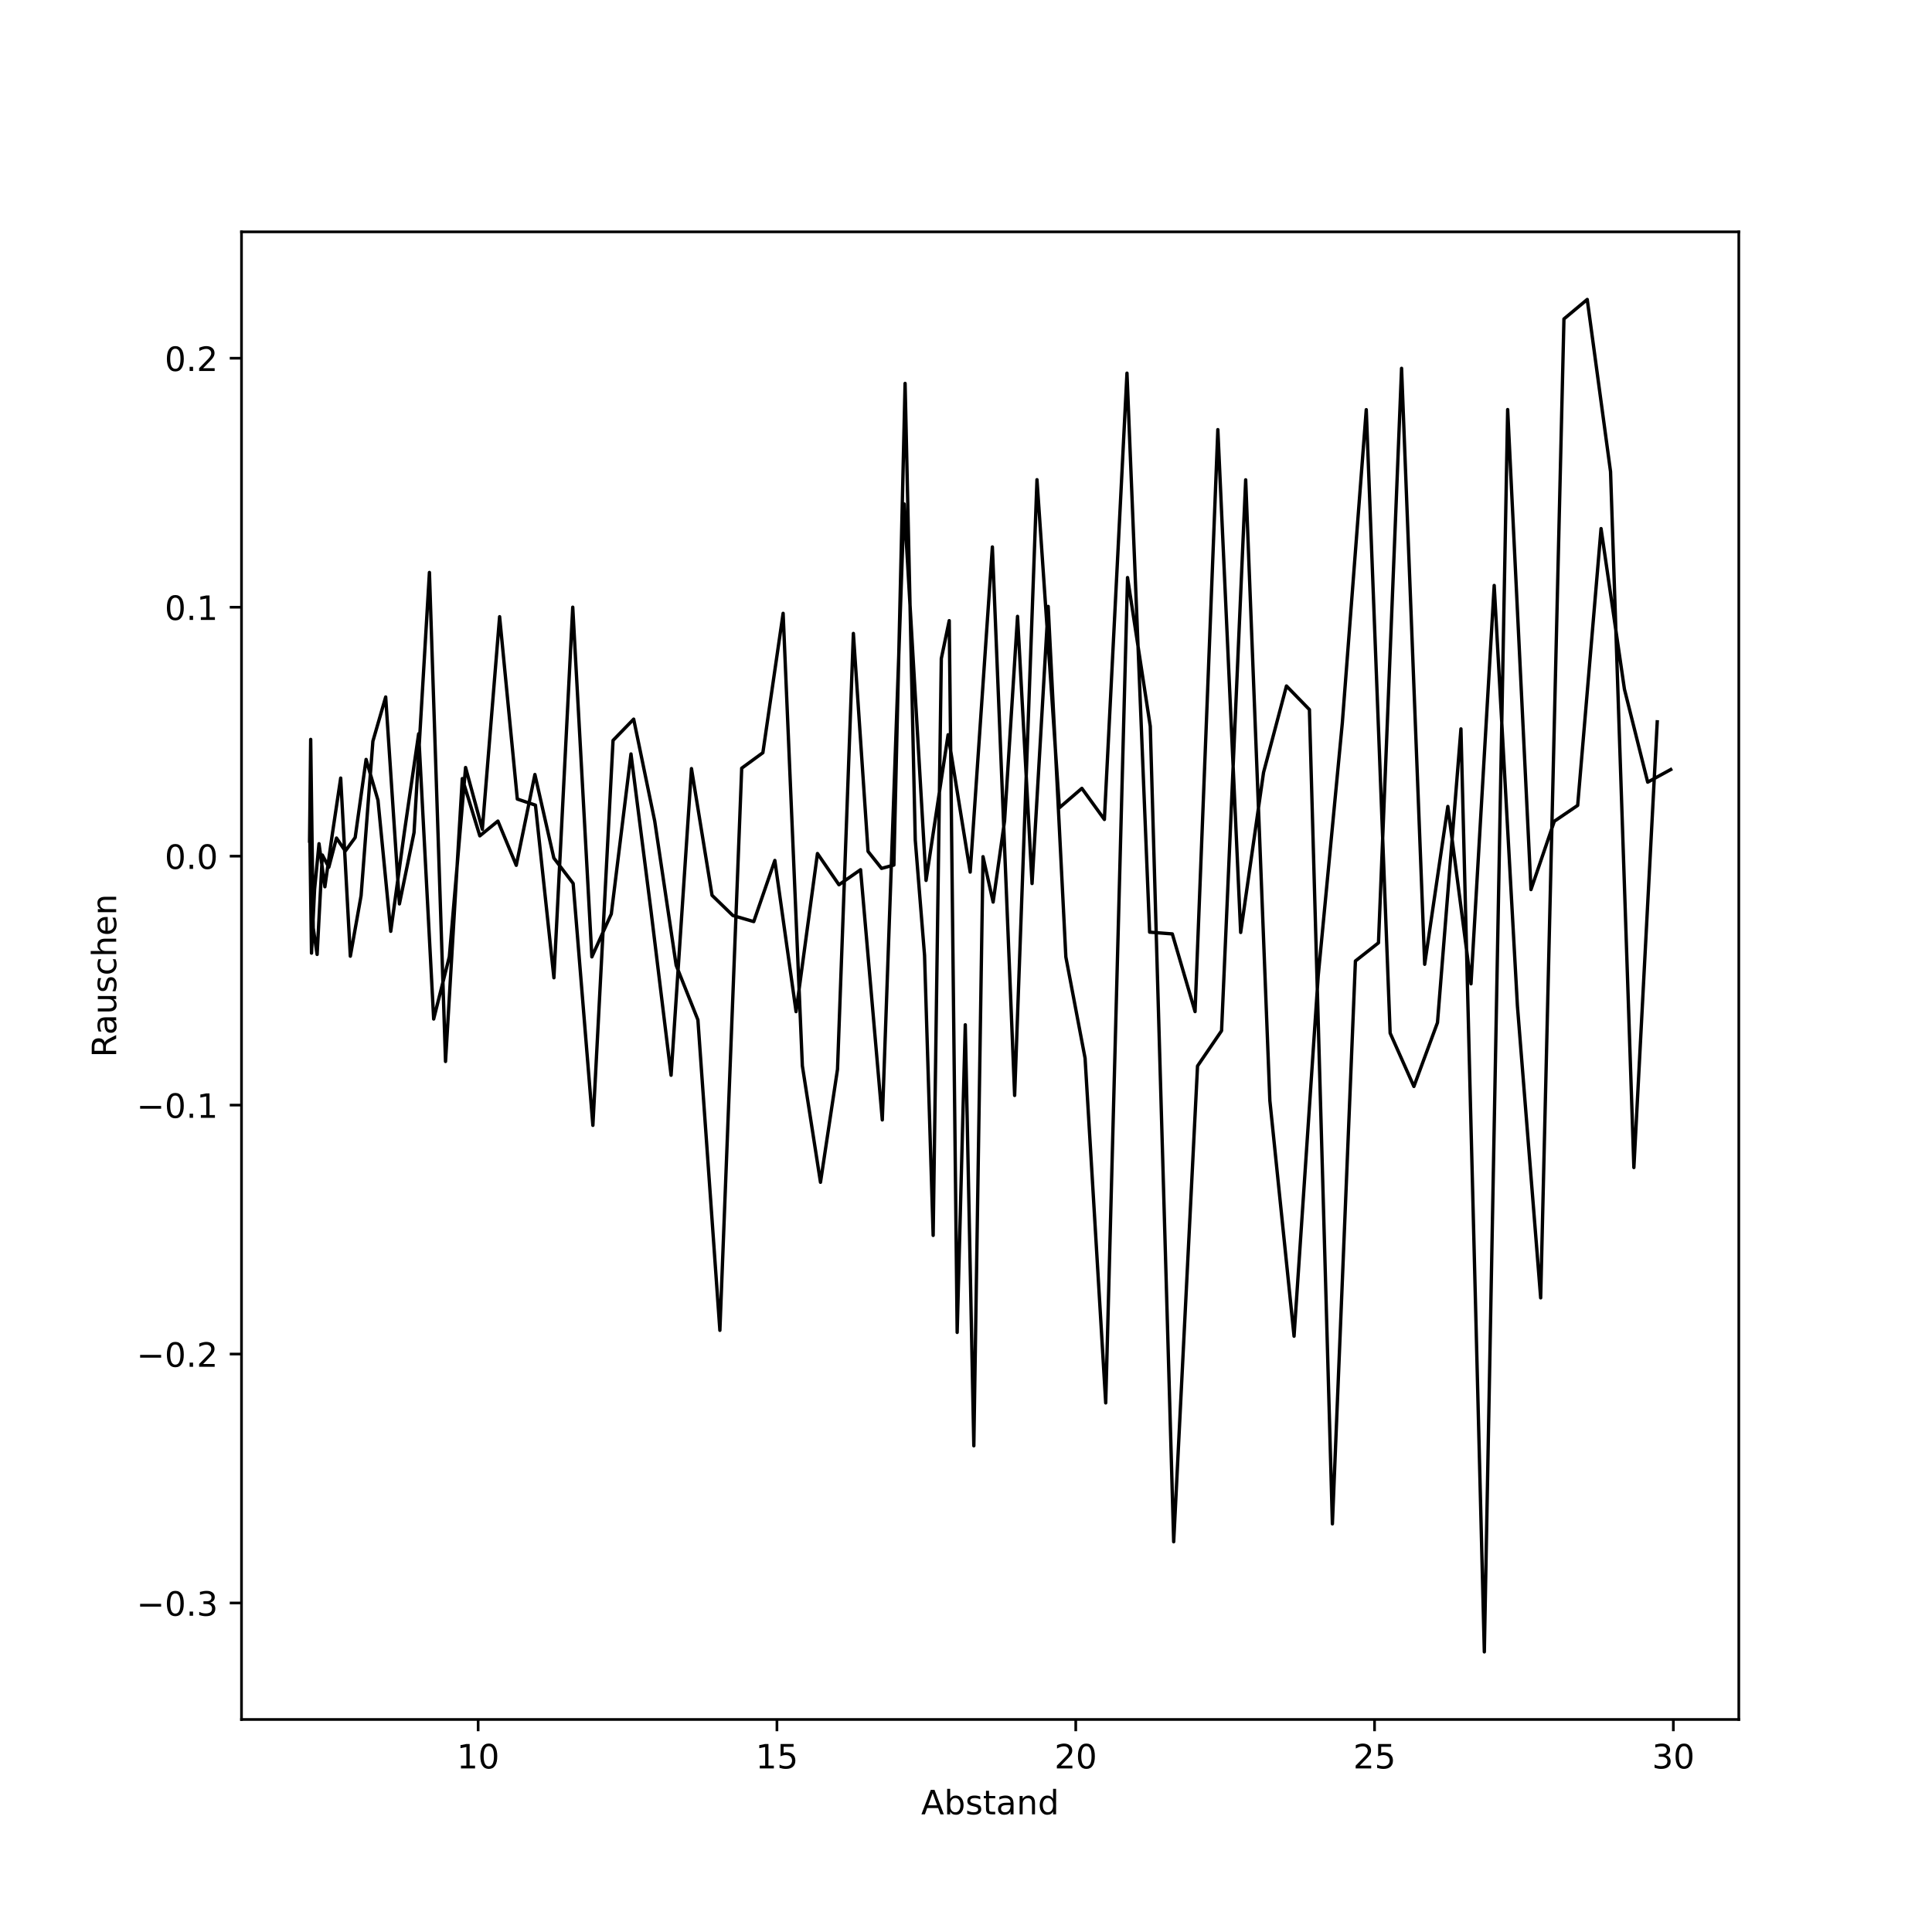
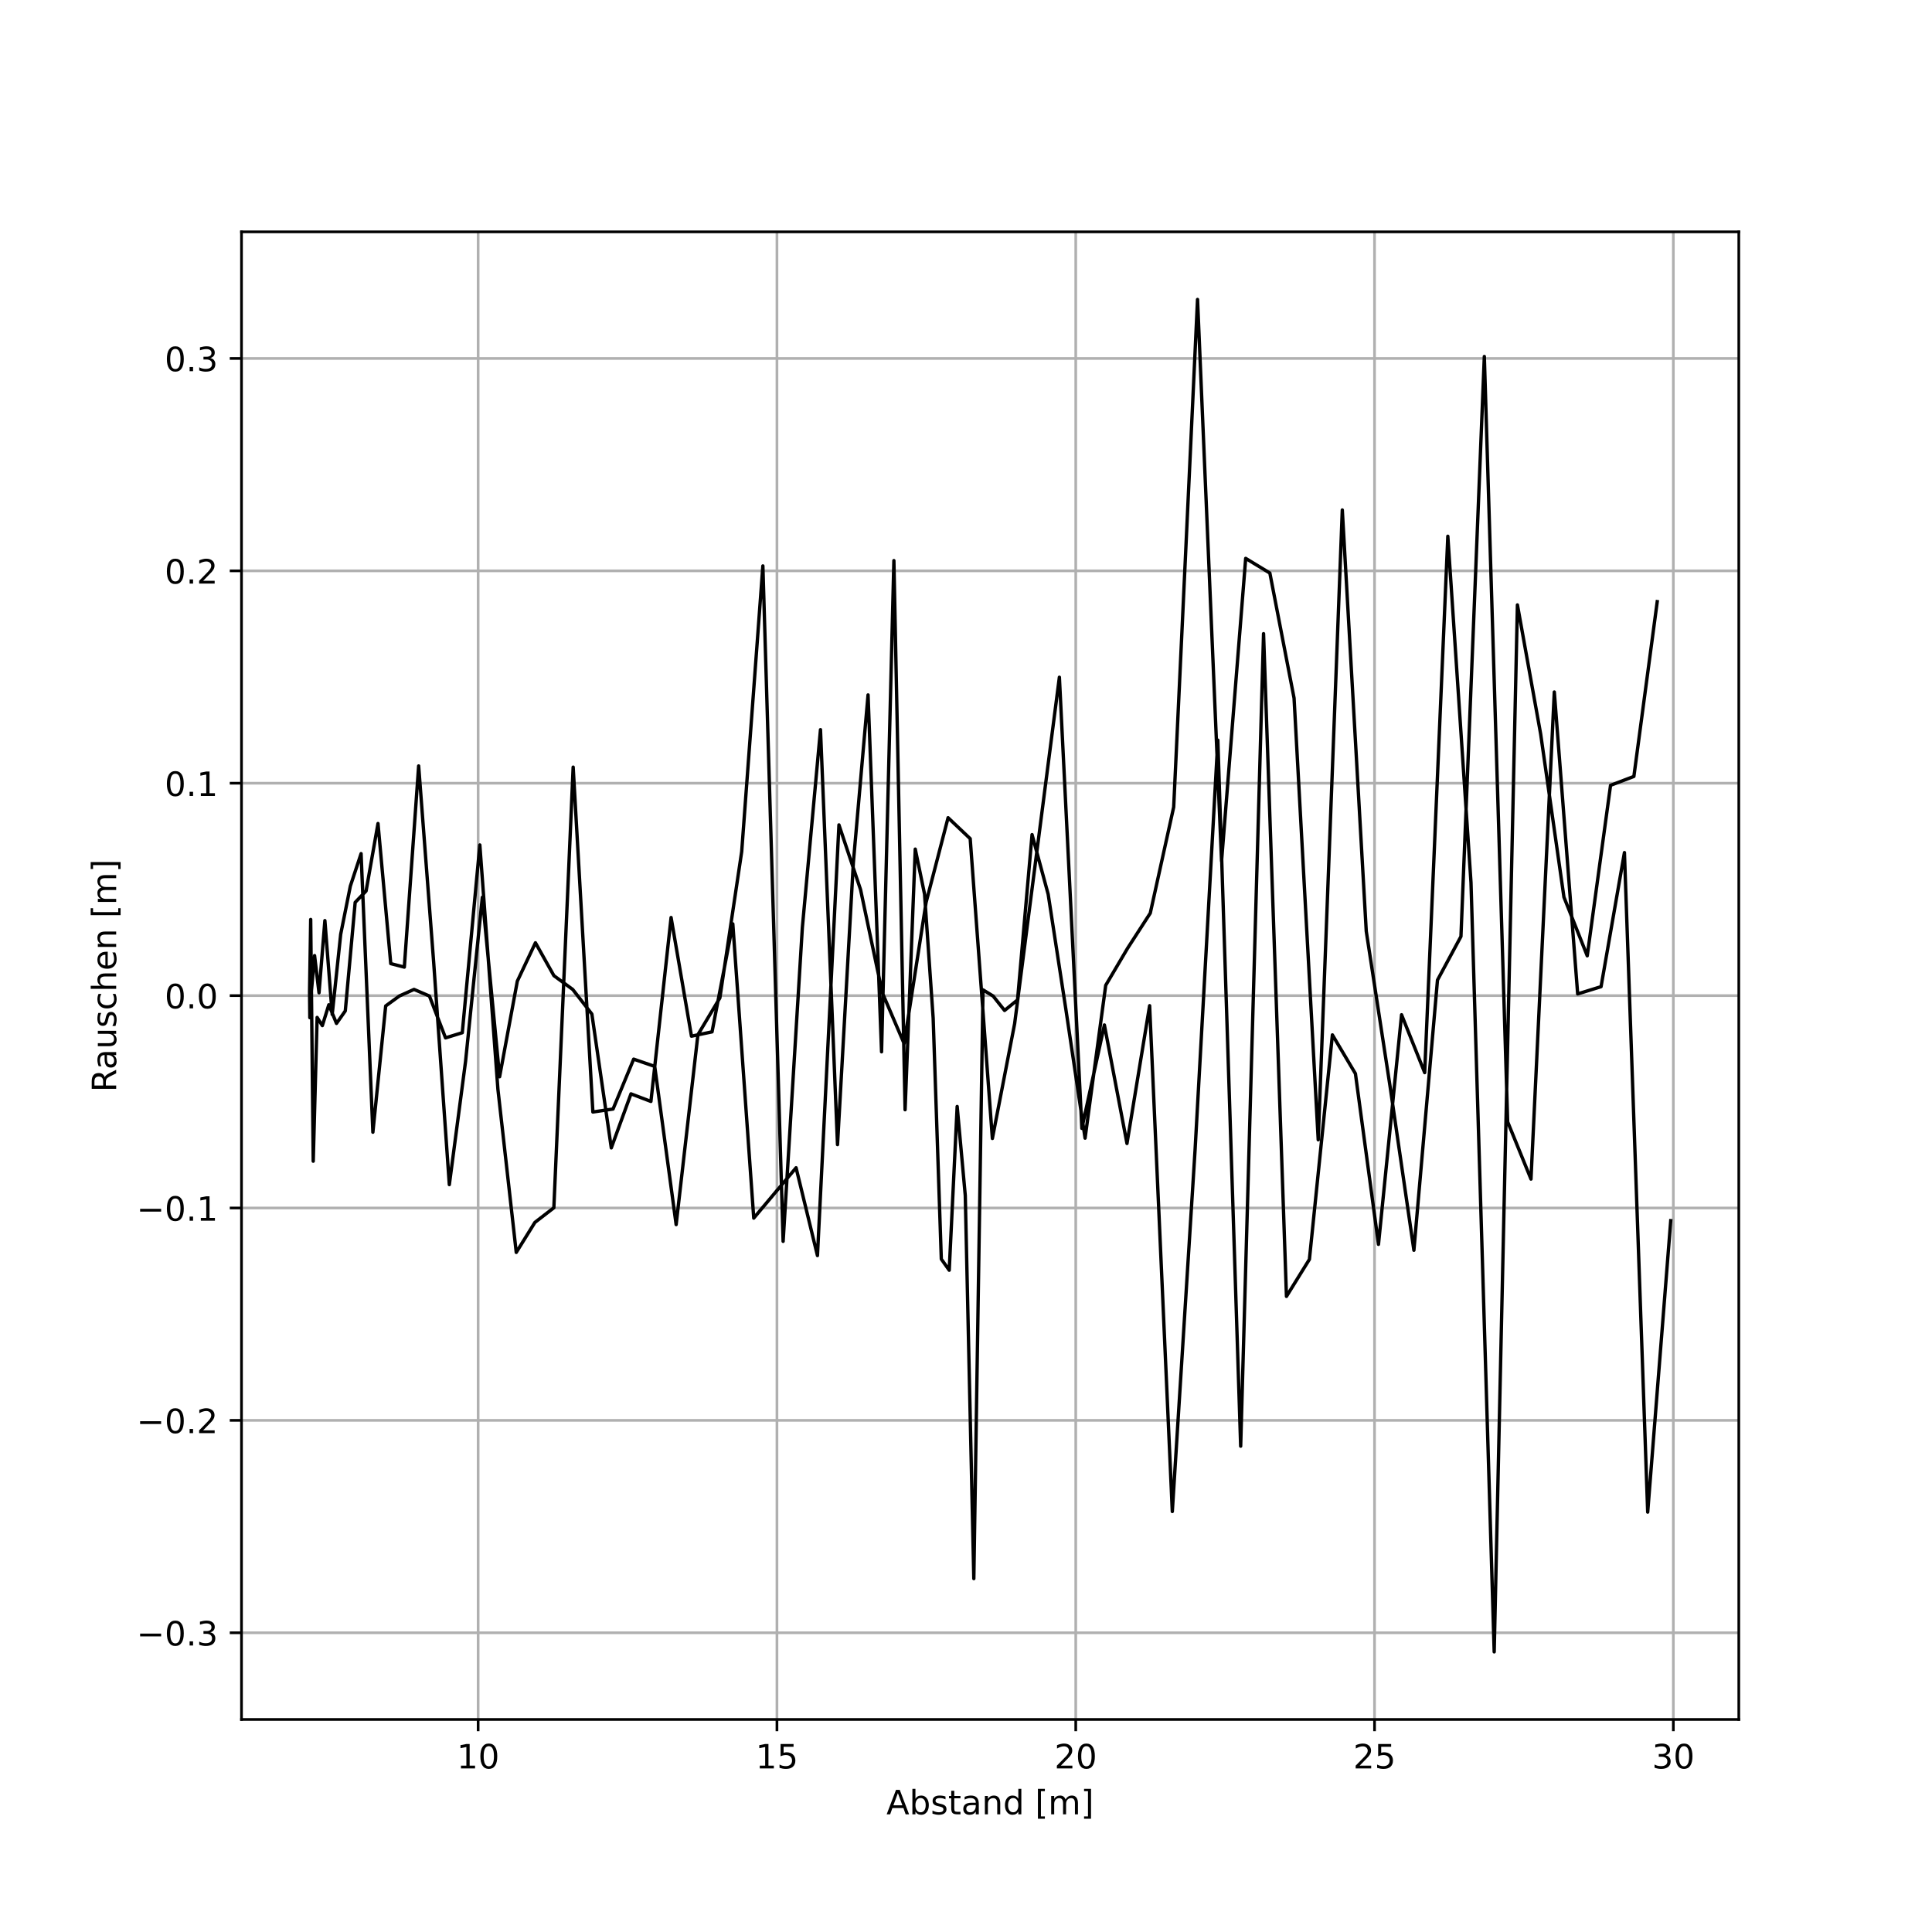
<svg xmlns="http://www.w3.org/2000/svg" xmlns:xlink="http://www.w3.org/1999/xlink" height="576pt" version="1.1" viewBox="0 0 576 576" width="576pt">
  <defs>
    <style type="text/css">*{stroke-linecap:butt;stroke-linejoin:round;}</style>
  </defs>
  <g id="figure_1">
    <g id="patch_1">
      <path d="M 0 576  L 576 576  L 576 0  L 0 0  z " style="fill:none;" />
    </g>
    <g id="axes_1">
      <g id="patch_2">
        <path d="M 72 512.64  L 518.4 512.64  L 518.4 69.12  L 72 69.12  z " style="fill:none;" />
      </g>
      <g id="matplotlib.axis_1">
        <g id="xtick_1">
          <g id="line2d_1">
+             <path clip-path="url(#p504817fd41)" d="M 142.553 512.64  L 142.553 69.12  " style="fill:none;stroke:#b0b0b0;stroke-linecap:square;stroke-width:0.8;" />
+           </g>
+           <g id="line2d_2">
            <defs>
-               <path d="M 0 0  L 0 3.5  " id="m9b9d8a3158" style="stroke:#000000;stroke-width:0.8;" />
+               <path d="M 0 0  L 0 3.5  " id="m62c3da37f4" style="stroke:#000000;stroke-width:0.8;" />
            </defs>
            <g>
-               <use style="stroke:#000000;stroke-width:0.8;" x="142.553" xlink:href="#m9b9d8a3158" y="512.64" />
+               <use style="stroke:#000000;stroke-width:0.8;" x="142.553" xlink:href="#m62c3da37f4" y="512.64" />
            </g>
          </g>
          <g id="text_1">
            <g transform="translate(136.1908 527.2384)scale(0.1 -0.1)">
              <defs>
                <path d="M 12.406 8.297  L 28.516 8.297  L 28.516 63.922  L 10.984 60.406  L 10.984 69.391  L 28.422 72.906  L 38.281 72.906  L 38.281 8.297  L 54.391 8.297  L 54.391 0  L 12.406 0  z " id="DejaVuSans-49" />
                <path d="M 31.781 66.406  Q 24.172 66.406 20.328 58.906  Q 16.5 51.422 16.5 36.375  Q 16.5 21.391 20.328 13.891  Q 24.172 6.391 31.781 6.391  Q 39.453 6.391 43.281 13.891  Q 47.125 21.391 47.125 36.375  Q 47.125 51.422 43.281 58.906  Q 39.453 66.406 31.781 66.406  z M 31.781 74.219  Q 44.047 74.219 50.516 64.516  Q 56.984 54.828 56.984 36.375  Q 56.984 17.969 50.516 8.266  Q 44.047 -1.422 31.781 -1.422  Q 19.531 -1.422 13.062 8.266  Q 6.594 17.969 6.594 36.375  Q 6.594 54.828 13.062 64.516  Q 19.531 74.219 31.781 74.219  z " id="DejaVuSans-48" />
              </defs>
              <use xlink:href="#DejaVuSans-49" />
              <use x="63.623" xlink:href="#DejaVuSans-48" />
            </g>
          </g>
        </g>
        <g id="xtick_2">
-           <g id="line2d_2">
-             <g>
-               <use style="stroke:#000000;stroke-width:0.8;" x="231.636" xlink:href="#m9b9d8a3158" y="512.64" />
+           <g id="line2d_3">
+             <path clip-path="url(#p504817fd41)" d="M 231.636 512.64  L 231.636 69.12  " style="fill:none;stroke:#b0b0b0;stroke-linecap:square;stroke-width:0.8;" />
+           </g>
+           <g id="line2d_4">
+             <g>
+               <use style="stroke:#000000;stroke-width:0.8;" x="231.636" xlink:href="#m62c3da37f4" y="512.64" />
            </g>
          </g>
          <g id="text_2">
            <g transform="translate(225.2734 527.2384)scale(0.1 -0.1)">
              <defs>
                <path d="M 10.797 72.906  L 49.516 72.906  L 49.516 64.594  L 19.828 64.594  L 19.828 46.734  Q 21.969 47.469 24.109 47.828  Q 26.266 48.188 28.422 48.188  Q 40.625 48.188 47.75 41.5  Q 54.891 34.812 54.891 23.391  Q 54.891 11.625 47.562 5.094  Q 40.234 -1.422 26.906 -1.422  Q 22.312 -1.422 17.547 -0.641  Q 12.797 0.141 7.719 1.703  L 7.719 11.625  Q 12.109 9.234 16.797 8.062  Q 21.484 6.891 26.703 6.891  Q 35.156 6.891 40.078 11.328  Q 45.016 15.766 45.016 23.391  Q 45.016 31 40.078 35.438  Q 35.156 39.891 26.703 39.891  Q 22.75 39.891 18.812 39.016  Q 14.891 38.141 10.797 36.281  z " id="DejaVuSans-53" />
              </defs>
              <use xlink:href="#DejaVuSans-49" />
              <use x="63.623" xlink:href="#DejaVuSans-53" />
            </g>
          </g>
        </g>
        <g id="xtick_3">
-           <g id="line2d_3">
-             <g>
-               <use style="stroke:#000000;stroke-width:0.8;" x="320.719" xlink:href="#m9b9d8a3158" y="512.64" />
+           <g id="line2d_5">
+             <path clip-path="url(#p504817fd41)" d="M 320.719 512.64  L 320.719 69.12  " style="fill:none;stroke:#b0b0b0;stroke-linecap:square;stroke-width:0.8;" />
+           </g>
+           <g id="line2d_6">
+             <g>
+               <use style="stroke:#000000;stroke-width:0.8;" x="320.719" xlink:href="#m62c3da37f4" y="512.64" />
            </g>
          </g>
          <g id="text_3">
            <g transform="translate(314.3561 527.2384)scale(0.1 -0.1)">
              <defs>
                <path d="M 19.188 8.297  L 53.609 8.297  L 53.609 0  L 7.328 0  L 7.328 8.297  Q 12.938 14.109 22.625 23.891  Q 32.328 33.688 34.812 36.531  Q 39.547 41.844 41.422 45.531  Q 43.312 49.219 43.312 52.781  Q 43.312 58.594 39.234 62.25  Q 35.156 65.922 28.609 65.922  Q 23.969 65.922 18.812 64.312  Q 13.672 62.703 7.812 59.422  L 7.812 69.391  Q 13.766 71.781 18.938 73  Q 24.125 74.219 28.422 74.219  Q 39.75 74.219 46.484 68.547  Q 53.219 62.891 53.219 53.422  Q 53.219 48.922 51.531 44.891  Q 49.859 40.875 45.406 35.406  Q 44.188 33.984 37.641 27.219  Q 31.109 20.453 19.188 8.297  z " id="DejaVuSans-50" />
              </defs>
              <use xlink:href="#DejaVuSans-50" />
              <use x="63.623" xlink:href="#DejaVuSans-48" />
            </g>
          </g>
        </g>
        <g id="xtick_4">
-           <g id="line2d_4">
-             <g>
-               <use style="stroke:#000000;stroke-width:0.8;" x="409.801" xlink:href="#m9b9d8a3158" y="512.64" />
+           <g id="line2d_7">
+             <path clip-path="url(#p504817fd41)" d="M 409.801 512.64  L 409.801 69.12  " style="fill:none;stroke:#b0b0b0;stroke-linecap:square;stroke-width:0.8;" />
+           </g>
+           <g id="line2d_8">
+             <g>
+               <use style="stroke:#000000;stroke-width:0.8;" x="409.801" xlink:href="#m62c3da37f4" y="512.64" />
            </g>
          </g>
          <g id="text_4">
            <g transform="translate(403.4387 527.2384)scale(0.1 -0.1)">
              <use xlink:href="#DejaVuSans-50" />
              <use x="63.623" xlink:href="#DejaVuSans-53" />
            </g>
          </g>
        </g>
        <g id="xtick_5">
-           <g id="line2d_5">
-             <g>
-               <use style="stroke:#000000;stroke-width:0.8;" x="498.884" xlink:href="#m9b9d8a3158" y="512.64" />
+           <g id="line2d_9">
+             <path clip-path="url(#p504817fd41)" d="M 498.884 512.64  L 498.884 69.12  " style="fill:none;stroke:#b0b0b0;stroke-linecap:square;stroke-width:0.8;" />
+           </g>
+           <g id="line2d_10">
+             <g>
+               <use style="stroke:#000000;stroke-width:0.8;" x="498.884" xlink:href="#m62c3da37f4" y="512.64" />
            </g>
          </g>
          <g id="text_5">
            <g transform="translate(492.5213 527.2384)scale(0.1 -0.1)">
              <defs>
                <path d="M 40.578 39.312  Q 47.656 37.797 51.625 33  Q 55.609 28.219 55.609 21.188  Q 55.609 10.406 48.188 4.484  Q 40.766 -1.422 27.094 -1.422  Q 22.516 -1.422 17.656 -0.516  Q 12.797 0.391 7.625 2.203  L 7.625 11.719  Q 11.719 9.328 16.594 8.109  Q 21.484 6.891 26.812 6.891  Q 36.078 6.891 40.938 10.547  Q 45.797 14.203 45.797 21.188  Q 45.797 27.641 41.281 31.266  Q 36.766 34.906 28.719 34.906  L 20.219 34.906  L 20.219 43.016  L 29.109 43.016  Q 36.375 43.016 40.234 45.922  Q 44.094 48.828 44.094 54.297  Q 44.094 59.906 40.109 62.906  Q 36.141 65.922 28.719 65.922  Q 24.656 65.922 20.016 65.031  Q 15.375 64.156 9.812 62.312  L 9.812 71.094  Q 15.438 72.656 20.344 73.438  Q 25.25 74.219 29.594 74.219  Q 40.828 74.219 47.359 69.109  Q 53.906 64.016 53.906 55.328  Q 53.906 49.266 50.438 45.094  Q 46.969 40.922 40.578 39.312  z " id="DejaVuSans-51" />
              </defs>
              <use xlink:href="#DejaVuSans-51" />
              <use x="63.623" xlink:href="#DejaVuSans-48" />
            </g>
          </g>
        </g>
        <g id="text_6">
-           <g transform="translate(274.6336 540.9166)scale(0.1 -0.1)">
+           <g transform="translate(264.2727 540.9166)scale(0.1 -0.1)">
            <defs>
              <path d="M 34.188 63.188  L 20.797 26.906  L 47.609 26.906  z M 28.609 72.906  L 39.797 72.906  L 67.578 0  L 57.328 0  L 50.688 18.703  L 17.828 18.703  L 11.188 0  L 0.781 0  z " id="DejaVuSans-65" />
              <path d="M 48.688 27.297  Q 48.688 37.203 44.609 42.844  Q 40.531 48.484 33.406 48.484  Q 26.266 48.484 22.188 42.844  Q 18.109 37.203 18.109 27.297  Q 18.109 17.391 22.188 11.75  Q 26.266 6.109 33.406 6.109  Q 40.531 6.109 44.609 11.75  Q 48.688 17.391 48.688 27.297  z M 18.109 46.391  Q 20.953 51.266 25.266 53.625  Q 29.594 56 35.594 56  Q 45.562 56 51.781 48.094  Q 58.016 40.188 58.016 27.297  Q 58.016 14.406 51.781 6.484  Q 45.562 -1.422 35.594 -1.422  Q 29.594 -1.422 25.266 0.953  Q 20.953 3.328 18.109 8.203  L 18.109 0  L 9.078 0  L 9.078 75.984  L 18.109 75.984  z " id="DejaVuSans-98" />
              <path d="M 44.281 53.078  L 44.281 44.578  Q 40.484 46.531 36.375 47.5  Q 32.281 48.484 27.875 48.484  Q 21.188 48.484 17.844 46.438  Q 14.5 44.391 14.5 40.281  Q 14.5 37.156 16.891 35.375  Q 19.281 33.594 26.516 31.984  L 29.594 31.297  Q 39.156 29.25 43.188 25.516  Q 47.219 21.781 47.219 15.094  Q 47.219 7.469 41.188 3.016  Q 35.156 -1.422 24.609 -1.422  Q 20.219 -1.422 15.453 -0.562  Q 10.688 0.297 5.422 2  L 5.422 11.281  Q 10.406 8.688 15.234 7.391  Q 20.062 6.109 24.812 6.109  Q 31.156 6.109 34.562 8.281  Q 37.984 10.453 37.984 14.406  Q 37.984 18.062 35.516 20.016  Q 33.062 21.969 24.703 23.781  L 21.578 24.516  Q 13.234 26.266 9.516 29.906  Q 5.812 33.547 5.812 39.891  Q 5.812 47.609 11.281 51.797  Q 16.75 56 26.812 56  Q 31.781 56 36.172 55.266  Q 40.578 54.547 44.281 53.078  z " id="DejaVuSans-115" />
              <path d="M 18.312 70.219  L 18.312 54.688  L 36.812 54.688  L 36.812 47.703  L 18.312 47.703  L 18.312 18.016  Q 18.312 11.328 20.141 9.422  Q 21.969 7.516 27.594 7.516  L 36.812 7.516  L 36.812 0  L 27.594 0  Q 17.188 0 13.234 3.875  Q 9.281 7.766 9.281 18.016  L 9.281 47.703  L 2.688 47.703  L 2.688 54.688  L 9.281 54.688  L 9.281 70.219  z " id="DejaVuSans-116" />
              <path d="M 34.281 27.484  Q 23.391 27.484 19.188 25  Q 14.984 22.516 14.984 16.5  Q 14.984 11.719 18.141 8.906  Q 21.297 6.109 26.703 6.109  Q 34.188 6.109 38.703 11.406  Q 43.219 16.703 43.219 25.484  L 43.219 27.484  z M 52.203 31.203  L 52.203 0  L 43.219 0  L 43.219 8.297  Q 40.141 3.328 35.547 0.953  Q 30.953 -1.422 24.312 -1.422  Q 15.922 -1.422 10.953 3.297  Q 6 8.016 6 15.922  Q 6 25.141 12.172 29.828  Q 18.359 34.516 30.609 34.516  L 43.219 34.516  L 43.219 35.406  Q 43.219 41.609 39.141 45  Q 35.062 48.391 27.688 48.391  Q 23 48.391 18.547 47.266  Q 14.109 46.141 10.016 43.891  L 10.016 52.203  Q 14.938 54.109 19.578 55.047  Q 24.219 56 28.609 56  Q 40.484 56 46.344 49.844  Q 52.203 43.703 52.203 31.203  z " id="DejaVuSans-97" />
              <path d="M 54.891 33.016  L 54.891 0  L 45.906 0  L 45.906 32.719  Q 45.906 40.484 42.875 44.328  Q 39.844 48.188 33.797 48.188  Q 26.516 48.188 22.312 43.547  Q 18.109 38.922 18.109 30.906  L 18.109 0  L 9.078 0  L 9.078 54.688  L 18.109 54.688  L 18.109 46.188  Q 21.344 51.125 25.703 53.562  Q 30.078 56 35.797 56  Q 45.219 56 50.047 50.172  Q 54.891 44.344 54.891 33.016  z " id="DejaVuSans-110" />
              <path d="M 45.406 46.391  L 45.406 75.984  L 54.391 75.984  L 54.391 0  L 45.406 0  L 45.406 8.203  Q 42.578 3.328 38.25 0.953  Q 33.938 -1.422 27.875 -1.422  Q 17.969 -1.422 11.734 6.484  Q 5.516 14.406 5.516 27.297  Q 5.516 40.188 11.734 48.094  Q 17.969 56 27.875 56  Q 33.938 56 38.25 53.625  Q 42.578 51.266 45.406 46.391  z M 14.797 27.297  Q 14.797 17.391 18.875 11.75  Q 22.953 6.109 30.078 6.109  Q 37.203 6.109 41.297 11.75  Q 45.406 17.391 45.406 27.297  Q 45.406 37.203 41.297 42.844  Q 37.203 48.484 30.078 48.484  Q 22.953 48.484 18.875 42.844  Q 14.797 37.203 14.797 27.297  z " id="DejaVuSans-100" />
+               <path id="DejaVuSans-32" />
+               <path d="M 8.594 75.984  L 29.297 75.984  L 29.297 69  L 17.578 69  L 17.578 -6.203  L 29.297 -6.203  L 29.297 -13.188  L 8.594 -13.188  z " id="DejaVuSans-91" />
+               <path d="M 52 44.188  Q 55.375 50.25 60.062 53.125  Q 64.75 56 71.094 56  Q 79.641 56 84.281 50.016  Q 88.922 44.047 88.922 33.016  L 88.922 0  L 79.891 0  L 79.891 32.719  Q 79.891 40.578 77.094 44.375  Q 74.312 48.188 68.609 48.188  Q 61.625 48.188 57.562 43.547  Q 53.516 38.922 53.516 30.906  L 53.516 0  L 44.484 0  L 44.484 32.719  Q 44.484 40.625 41.703 44.406  Q 38.922 48.188 33.109 48.188  Q 26.219 48.188 22.156 43.531  Q 18.109 38.875 18.109 30.906  L 18.109 0  L 9.078 0  L 9.078 54.688  L 18.109 54.688  L 18.109 46.188  Q 21.188 51.219 25.484 53.609  Q 29.781 56 35.688 56  Q 41.656 56 45.828 52.969  Q 50 49.953 52 44.188  z " id="DejaVuSans-109" />
+               <path d="M 30.422 75.984  L 30.422 -13.188  L 9.719 -13.188  L 9.719 -6.203  L 21.391 -6.203  L 21.391 69  L 9.719 69  L 9.719 75.984  z " id="DejaVuSans-93" />
            </defs>
            <use xlink:href="#DejaVuSans-65" />
            <use x="68.408" xlink:href="#DejaVuSans-98" />
            <use x="131.885" xlink:href="#DejaVuSans-115" />
            <use x="183.984" xlink:href="#DejaVuSans-116" />
            <use x="223.193" xlink:href="#DejaVuSans-97" />
            <use x="284.473" xlink:href="#DejaVuSans-110" />
            <use x="347.852" xlink:href="#DejaVuSans-100" />
+             <use x="411.328" xlink:href="#DejaVuSans-32" />
+             <use x="443.115" xlink:href="#DejaVuSans-91" />
+             <use x="482.129" xlink:href="#DejaVuSans-109" />
+             <use x="579.541" xlink:href="#DejaVuSans-93" />
          </g>
        </g>
      </g>
      <g id="matplotlib.axis_2">
        <g id="ytick_1">
-           <g id="line2d_6">
+           <g id="line2d_11">
+             <path clip-path="url(#p504817fd41)" d="M 72 486.787  L 518.4 486.787  " style="fill:none;stroke:#b0b0b0;stroke-linecap:square;stroke-width:0.8;" />
+           </g>
+           <g id="line2d_12">
            <defs>
-               <path d="M 0 0  L -3.5 0  " id="mc709988072" style="stroke:#000000;stroke-width:0.8;" />
+               <path d="M 0 0  L -3.5 0  " id="m8b945b7f77" style="stroke:#000000;stroke-width:0.8;" />
            </defs>
            <g>
-               <use style="stroke:#000000;stroke-width:0.8;" x="72" xlink:href="#mc709988072" y="477.914" />
+               <use style="stroke:#000000;stroke-width:0.8;" x="72" xlink:href="#m8b945b7f77" y="486.787" />
            </g>
          </g>
          <g id="text_7">
-             <g transform="translate(40.71719 481.7128)scale(0.1 -0.1)">
+             <g transform="translate(40.71719 490.5862)scale(0.1 -0.1)">
              <defs>
                <path d="M 10.594 35.5  L 73.188 35.5  L 73.188 27.203  L 10.594 27.203  z " id="DejaVuSans-8722" />
                <path d="M 10.688 12.406  L 21 12.406  L 21 0  L 10.688 0  z " id="DejaVuSans-46" />
              </defs>
              <use xlink:href="#DejaVuSans-8722" />
              <use x="83.789" xlink:href="#DejaVuSans-48" />
              <use x="147.412" xlink:href="#DejaVuSans-46" />
              <use x="179.199" xlink:href="#DejaVuSans-51" />
            </g>
          </g>
        </g>
        <g id="ytick_2">
-           <g id="line2d_7">
-             <g>
-               <use style="stroke:#000000;stroke-width:0.8;" x="72" xlink:href="#mc709988072" y="403.692" />
+           <g id="line2d_13">
+             <path clip-path="url(#p504817fd41)" d="M 72 423.467  L 518.4 423.467  " style="fill:none;stroke:#b0b0b0;stroke-linecap:square;stroke-width:0.8;" />
+           </g>
+           <g id="line2d_14">
+             <g>
+               <use style="stroke:#000000;stroke-width:0.8;" x="72" xlink:href="#m8b945b7f77" y="423.467" />
            </g>
          </g>
          <g id="text_8">
-             <g transform="translate(40.71719 407.491)scale(0.1 -0.1)">
+             <g transform="translate(40.71719 427.2666)scale(0.1 -0.1)">
              <use xlink:href="#DejaVuSans-8722" />
              <use x="83.789" xlink:href="#DejaVuSans-48" />
              <use x="147.412" xlink:href="#DejaVuSans-46" />
              <use x="179.199" xlink:href="#DejaVuSans-50" />
            </g>
          </g>
        </g>
        <g id="ytick_3">
-           <g id="line2d_8">
-             <g>
-               <use style="stroke:#000000;stroke-width:0.8;" x="72" xlink:href="#mc709988072" y="329.47" />
+           <g id="line2d_15">
+             <path clip-path="url(#p504817fd41)" d="M 72 360.148  L 518.4 360.148  " style="fill:none;stroke:#b0b0b0;stroke-linecap:square;stroke-width:0.8;" />
+           </g>
+           <g id="line2d_16">
+             <g>
+               <use style="stroke:#000000;stroke-width:0.8;" x="72" xlink:href="#m8b945b7f77" y="360.148" />
            </g>
          </g>
          <g id="text_9">
-             <g transform="translate(40.71719 333.2693)scale(0.1 -0.1)">
+             <g transform="translate(40.71719 363.9469)scale(0.1 -0.1)">
              <use xlink:href="#DejaVuSans-8722" />
              <use x="83.789" xlink:href="#DejaVuSans-48" />
              <use x="147.412" xlink:href="#DejaVuSans-46" />
              <use x="179.199" xlink:href="#DejaVuSans-49" />
            </g>
          </g>
        </g>
        <g id="ytick_4">
-           <g id="line2d_9">
-             <g>
-               <use style="stroke:#000000;stroke-width:0.8;" x="72" xlink:href="#mc709988072" y="255.248" />
+           <g id="line2d_17">
+             <path clip-path="url(#p504817fd41)" d="M 72 296.828  L 518.4 296.828  " style="fill:none;stroke:#b0b0b0;stroke-linecap:square;stroke-width:0.8;" />
+           </g>
+           <g id="line2d_18">
+             <g>
+               <use style="stroke:#000000;stroke-width:0.8;" x="72" xlink:href="#m8b945b7f77" y="296.828" />
            </g>
          </g>
          <g id="text_10">
-             <g transform="translate(49.09687 259.0475)scale(0.1 -0.1)">
+             <g transform="translate(49.09687 300.6272)scale(0.1 -0.1)">
              <use xlink:href="#DejaVuSans-48" />
              <use x="63.623" xlink:href="#DejaVuSans-46" />
              <use x="95.41" xlink:href="#DejaVuSans-48" />
            </g>
          </g>
        </g>
        <g id="ytick_5">
-           <g id="line2d_10">
-             <g>
-               <use style="stroke:#000000;stroke-width:0.8;" x="72" xlink:href="#mc709988072" y="181.026" />
+           <g id="line2d_19">
+             <path clip-path="url(#p504817fd41)" d="M 72 233.508  L 518.4 233.508  " style="fill:none;stroke:#b0b0b0;stroke-linecap:square;stroke-width:0.8;" />
+           </g>
+           <g id="line2d_20">
+             <g>
+               <use style="stroke:#000000;stroke-width:0.8;" x="72" xlink:href="#m8b945b7f77" y="233.508" />
            </g>
          </g>
          <g id="text_11">
-             <g transform="translate(49.09687 184.8257)scale(0.1 -0.1)">
+             <g transform="translate(49.09687 237.3075)scale(0.1 -0.1)">
              <use xlink:href="#DejaVuSans-48" />
              <use x="63.623" xlink:href="#DejaVuSans-46" />
              <use x="95.41" xlink:href="#DejaVuSans-49" />
            </g>
          </g>
        </g>
        <g id="ytick_6">
-           <g id="line2d_11">
-             <g>
-               <use style="stroke:#000000;stroke-width:0.8;" x="72" xlink:href="#mc709988072" y="106.805" />
+           <g id="line2d_21">
+             <path clip-path="url(#p504817fd41)" d="M 72 170.189  L 518.4 170.189  " style="fill:none;stroke:#b0b0b0;stroke-linecap:square;stroke-width:0.8;" />
+           </g>
+           <g id="line2d_22">
+             <g>
+               <use style="stroke:#000000;stroke-width:0.8;" x="72" xlink:href="#m8b945b7f77" y="170.189" />
            </g>
          </g>
          <g id="text_12">
-             <g transform="translate(49.09687 110.6039)scale(0.1 -0.1)">
+             <g transform="translate(49.09687 173.9878)scale(0.1 -0.1)">
              <use xlink:href="#DejaVuSans-48" />
              <use x="63.623" xlink:href="#DejaVuSans-46" />
              <use x="95.41" xlink:href="#DejaVuSans-50" />
            </g>
          </g>
        </g>
-         <g id="text_13">
-           <g transform="translate(34.6375 315.2425)rotate(-90)scale(0.1 -0.1)">
+         <g id="ytick_7">
+           <g id="line2d_23">
+             <path clip-path="url(#p504817fd41)" d="M 72 106.869  L 518.4 106.869  " style="fill:none;stroke:#b0b0b0;stroke-linecap:square;stroke-width:0.8;" />
+           </g>
+           <g id="line2d_24">
+             <g>
+               <use style="stroke:#000000;stroke-width:0.8;" x="72" xlink:href="#m8b945b7f77" y="106.869" />
+             </g>
+           </g>
+           <g id="text_13">
+             <g transform="translate(49.09687 110.6681)scale(0.1 -0.1)">
+               <use xlink:href="#DejaVuSans-48" />
+               <use x="63.623" xlink:href="#DejaVuSans-46" />
+               <use x="95.41" xlink:href="#DejaVuSans-51" />
+             </g>
+           </g>
+         </g>
+         <g id="text_14">
+           <g transform="translate(34.6375 325.6034)rotate(-90)scale(0.1 -0.1)">
            <defs>
              <path d="M 44.391 34.188  Q 47.562 33.109 50.562 29.594  Q 53.562 26.078 56.594 19.922  L 66.609 0  L 56 0  L 46.688 18.703  Q 43.062 26.031 39.672 28.422  Q 36.281 30.812 30.422 30.812  L 19.672 30.812  L 19.672 0  L 9.812 0  L 9.812 72.906  L 32.078 72.906  Q 44.578 72.906 50.734 67.672  Q 56.891 62.453 56.891 51.906  Q 56.891 45.016 53.688 40.469  Q 50.484 35.938 44.391 34.188  z M 19.672 64.797  L 19.672 38.922  L 32.078 38.922  Q 39.203 38.922 42.844 42.219  Q 46.484 45.516 46.484 51.906  Q 46.484 58.297 42.844 61.547  Q 39.203 64.797 32.078 64.797  z " id="DejaVuSans-82" />
              <path d="M 8.5 21.578  L 8.5 54.688  L 17.484 54.688  L 17.484 21.922  Q 17.484 14.156 20.5 10.266  Q 23.531 6.391 29.594 6.391  Q 36.859 6.391 41.078 11.031  Q 45.312 15.672 45.312 23.688  L 45.312 54.688  L 54.297 54.688  L 54.297 0  L 45.312 0  L 45.312 8.406  Q 42.047 3.422 37.719 1  Q 33.406 -1.422 27.688 -1.422  Q 18.266 -1.422 13.375 4.438  Q 8.5 10.297 8.5 21.578  z M 31.109 56  z " id="DejaVuSans-117" />
              <path d="M 48.781 52.594  L 48.781 44.188  Q 44.969 46.297 41.141 47.344  Q 37.312 48.391 33.406 48.391  Q 24.656 48.391 19.812 42.844  Q 14.984 37.312 14.984 27.297  Q 14.984 17.281 19.812 11.734  Q 24.656 6.203 33.406 6.203  Q 37.312 6.203 41.141 7.25  Q 44.969 8.297 48.781 10.406  L 48.781 2.094  Q 45.016 0.344 40.984 -0.531  Q 36.969 -1.422 32.422 -1.422  Q 20.062 -1.422 12.781 6.344  Q 5.516 14.109 5.516 27.297  Q 5.516 40.672 12.859 48.328  Q 20.219 56 33.016 56  Q 37.156 56 41.109 55.141  Q 45.062 54.297 48.781 52.594  z " id="DejaVuSans-99" />
              <path d="M 54.891 33.016  L 54.891 0  L 45.906 0  L 45.906 32.719  Q 45.906 40.484 42.875 44.328  Q 39.844 48.188 33.797 48.188  Q 26.516 48.188 22.312 43.547  Q 18.109 38.922 18.109 30.906  L 18.109 0  L 9.078 0  L 9.078 75.984  L 18.109 75.984  L 18.109 46.188  Q 21.344 51.125 25.703 53.562  Q 30.078 56 35.797 56  Q 45.219 56 50.047 50.172  Q 54.891 44.344 54.891 33.016  z " id="DejaVuSans-104" />
              <path d="M 56.203 29.594  L 56.203 25.203  L 14.891 25.203  Q 15.484 15.922 20.484 11.062  Q 25.484 6.203 34.422 6.203  Q 39.594 6.203 44.453 7.469  Q 49.312 8.734 54.109 11.281  L 54.109 2.781  Q 49.266 0.734 44.188 -0.344  Q 39.109 -1.422 33.891 -1.422  Q 20.797 -1.422 13.156 6.188  Q 5.516 13.812 5.516 26.812  Q 5.516 40.234 12.766 48.109  Q 20.016 56 32.328 56  Q 43.359 56 49.781 48.891  Q 56.203 41.797 56.203 29.594  z M 47.219 32.234  Q 47.125 39.594 43.094 43.984  Q 39.062 48.391 32.422 48.391  Q 24.906 48.391 20.391 44.141  Q 15.875 39.891 15.188 32.172  z " id="DejaVuSans-101" />
            </defs>
            <use xlink:href="#DejaVuSans-82" />
            <use x="67.232" xlink:href="#DejaVuSans-97" />
            <use x="128.512" xlink:href="#DejaVuSans-117" />
            <use x="191.891" xlink:href="#DejaVuSans-115" />
            <use x="243.99" xlink:href="#DejaVuSans-99" />
            <use x="298.971" xlink:href="#DejaVuSans-104" />
            <use x="362.35" xlink:href="#DejaVuSans-101" />
            <use x="423.873" xlink:href="#DejaVuSans-110" />
-           </g>
-         </g>
-       </g>
-       <g id="line2d_12">
-         <path clip-path="url(#p889d63468a)" d="M 498.109 229.428  L 491.239 233.191  L 484.303 205.466  L 477.333 157.595  L 470.361 240.12  L 463.396 244.849  L 456.442 265.214  L 449.49 122.106  L 442.533 492.48  L 435.561 217.31  L 428.566 304.88  L 421.535 323.912  L 414.453 308.005  L 407.332 122.135  L 400.188 215.613  L 393.009 290.905  L 385.806 398.37  L 378.592 328.151  L 371.383 143.053  L 364.192 307.311  L 357.028 317.809  L 349.92 459.654  L 342.938 216.533  L 336.158 172.193  L 329.654 418.253  L 323.501 315.488  L 317.768 285.298  L 312.5 180.793  L 307.694 263.41  L 303.366 183.76  L 299.501 244.705  L 296.089 268.94  L 293.074 255.407  L 290.333 431.043  L 287.784 305.523  L 285.367 397.236  L 283 185.038  L 280.638 196.347  L 278.209 368.312  L 275.642 284.837  L 272.871 250.397  L 269.841 114.311  L 266.501 257.901  L 262.824 258.901  L 258.799 253.842  L 254.422 188.857  L 249.692 318.787  L 244.617 352.484  L 239.208 317.734  L 233.478 182.857  L 227.441 224.407  L 221.129 229.026  L 214.622 396.617  L 208.071 304.064  L 201.585 287.777  L 195.197 244.809  L 188.92 214.405  L 182.773 220.737  L 176.759 335.507  L 170.88 263.385  L 165.122 255.818  L 159.473 230.91  L 153.915 257.979  L 148.444 244.792  L 143.055 249.2  L 137.826 232.129  L 132.827 316.459  L 128.028 170.673  L 123.437 248.237  L 119.083 269.486  L 114.986 207.798  L 111.17 220.991  L 107.651 267.028  L 104.449 285.077  L 101.573 231.977  L 99.041 248.922  L 96.861 264.378  L 95.11 251.542  L 93.785 265.156  L 92.871 284.163  L 92.37 248.81  L 92.291 251.044  L 92.629 220.443  L 93.386 276.686  L 94.546 284.548  L 96.101 254.916  L 98.03 258.549  L 100.32 249.853  L 102.945 253.735  L 105.891 249.697  L 109.147 226.41  L 112.693 238.592  L 116.497 277.657  L 120.545 248.162  L 124.815 218.764  L 129.294 303.808  L 133.961 285.233  L 138.804 228.819  L 143.804 247.248  L 148.952 183.862  L 154.231 238.226  L 159.634 240.044  L 165.143 291.506  L 170.755 181.028  L 176.458 285.282  L 182.25 272.48  L 188.119 224.784  L 194.063 271.363  L 200.075 320.568  L 206.153 229.145  L 212.287 266.925  L 218.479 272.939  L 224.719 274.763  L 231.008 256.528  L 237.339 301.612  L 243.713 254.465  L 250.122 263.778  L 256.568 259.29  L 263.045 333.887  L 269.555 150.246  L 276.092 262.482  L 282.658 219.058  L 289.248 260.002  L 295.864 163.068  L 302.501 326.589  L 309.161 143.016  L 315.841 240.818  L 322.541 235.037  L 329.258 244.312  L 335.993 111.254  L 342.743 277.911  L 349.509 278.433  L 356.289 301.593  L 363.083 128.088  L 369.89 277.994  L 376.71 230.297  L 383.541 204.515  L 390.384 211.559  L 397.237 454.318  L 404.101 286.51  L 410.974 281.093  L 417.858 109.812  L 424.749 287.486  L 431.65 240.432  L 438.558 293.312  L 445.475 174.547  L 452.398 299.888  L 459.33 386.936  L 466.268 95.089  L 473.212 89.28  L 480.163 140.614  L 487.12 348.082  L 494.082 215.201  L 494.082 215.201  " style="fill:none;stroke:#000000;stroke-linecap:square;" />
+             <use x="487.252" xlink:href="#DejaVuSans-32" />
+             <use x="519.039" xlink:href="#DejaVuSans-91" />
+             <use x="558.053" xlink:href="#DejaVuSans-109" />
+             <use x="655.465" xlink:href="#DejaVuSans-93" />
+           </g>
+         </g>
+       </g>
+       <g id="line2d_25">
+         <path clip-path="url(#p504817fd41)" d="M 498.109 363.925  L 491.239 450.817  L 484.303 254.185  L 477.333 294.163  L 470.361 296.324  L 463.396 206.314  L 456.442 351.531  L 449.49 334.473  L 442.533 106.281  L 435.561 279.199  L 428.566 292.197  L 421.535 372.746  L 414.453 324.047  L 407.332 277.637  L 400.188 152.044  L 393.009 339.812  L 385.806 208.126  L 378.592 170.849  L 371.383 166.472  L 364.192 256.724  L 357.028 89.28  L 349.92 240.617  L 342.938 272.24  L 336.158 282.739  L 329.654 293.758  L 323.501 339.326  L 317.768 300.874  L 312.5 266.617  L 307.694 248.829  L 303.366 298.109  L 299.501 301.254  L 296.089 296.96  L 293.074 295.115  L 290.333 470.642  L 287.784 356.439  L 285.367 329.888  L 283 378.699  L 280.638 375.378  L 278.209 303.554  L 275.642 266.565  L 272.871 253.155  L 269.841 330.849  L 266.501 167.139  L 262.824 313.582  L 258.799 207.186  L 254.422 257.119  L 249.692 341.254  L 244.617 217.542  L 239.208 276.57  L 233.478 370.088  L 227.441 168.725  L 221.129 253.88  L 214.622 297.519  L 208.071 308.48  L 201.585 365.094  L 195.197 317.932  L 188.92 315.773  L 182.773 330.642  L 176.759 331.528  L 170.88 228.71  L 165.122 360.083  L 159.473 364.444  L 153.915 373.389  L 148.444 324.728  L 143.055 251.909  L 137.826 307.886  L 132.827 309.43  L 128.028 296.954  L 123.437 294.98  L 119.083 296.937  L 114.986 299.915  L 111.17 337.549  L 107.651 254.501  L 104.449 264.188  L 101.573 278.537  L 99.041 302.452  L 96.861 274.469  L 95.11 295.99  L 93.785 284.905  L 92.871 295.18  L 92.37 303.4  L 92.291 295.626  L 92.629 274.129  L 93.386 346.196  L 94.546 303.336  L 96.101 305.771  L 98.03 299.565  L 100.32 305.118  L 102.945 301.391  L 105.891 269.031  L 109.147 265.645  L 112.693 245.524  L 116.497 287.288  L 120.545 288.333  L 124.815 228.356  L 129.294 286.924  L 133.961 353.177  L 138.804 316.403  L 143.804 267.513  L 148.952 321.017  L 154.231 292.524  L 159.634 281.074  L 165.143 290.889  L 170.755 294.993  L 176.458 302.326  L 182.25 342.232  L 188.119 326.119  L 194.063 328.38  L 200.075 273.546  L 206.153 308.922  L 212.287 307.635  L 218.479 275.442  L 224.719 363.163  L 237.339 348.152  L 243.713 374.333  L 250.122 245.936  L 256.568 265.246  L 263.045 295.961  L 269.555 311.137  L 276.092 269.08  L 282.658 243.791  L 289.248 250.035  L 295.864 339.42  L 302.501 305.194  L 315.841 201.908  L 322.541 336.413  L 329.258 305.578  L 335.993 340.914  L 342.743 299.836  L 349.509 450.632  L 356.289 342.939  L 363.083 220.666  L 369.89 431.155  L 376.71 188.92  L 383.541 386.506  L 390.384 375.458  L 397.237 308.538  L 404.101 320.088  L 410.974 370.989  L 417.858 302.535  L 424.749 319.79  L 431.65 159.877  L 438.558 263.159  L 445.475 492.48  L 452.398 180.346  L 459.33 218.862  L 466.268 267.472  L 473.212 284.964  L 480.163 234.13  L 487.12 231.484  L 494.082 179.373  L 494.082 179.373  " style="fill:none;stroke:#000000;stroke-linecap:square;" />
      </g>
      <g id="patch_3">
        <path d="M 72 512.64  L 72 69.12  " style="fill:none;stroke:#000000;stroke-linecap:square;stroke-linejoin:miter;stroke-width:0.8;" />
      </g>
      <g id="patch_4">
        <path d="M 518.4 512.64  L 518.4 69.12  " style="fill:none;stroke:#000000;stroke-linecap:square;stroke-linejoin:miter;stroke-width:0.8;" />
      </g>
      <g id="patch_5">
        <path d="M 72 512.64  L 518.4 512.64  " style="fill:none;stroke:#000000;stroke-linecap:square;stroke-linejoin:miter;stroke-width:0.8;" />
      </g>
      <g id="patch_6">
        <path d="M 72 69.12  L 518.4 69.12  " style="fill:none;stroke:#000000;stroke-linecap:square;stroke-linejoin:miter;stroke-width:0.8;" />
      </g>
    </g>
  </g>
  <defs>
-     <clipPath id="p889d63468a">
+     <clipPath id="p504817fd41">
      <rect height="443.52" width="446.4" x="72" y="69.12" />
    </clipPath>
  </defs>
</svg>
